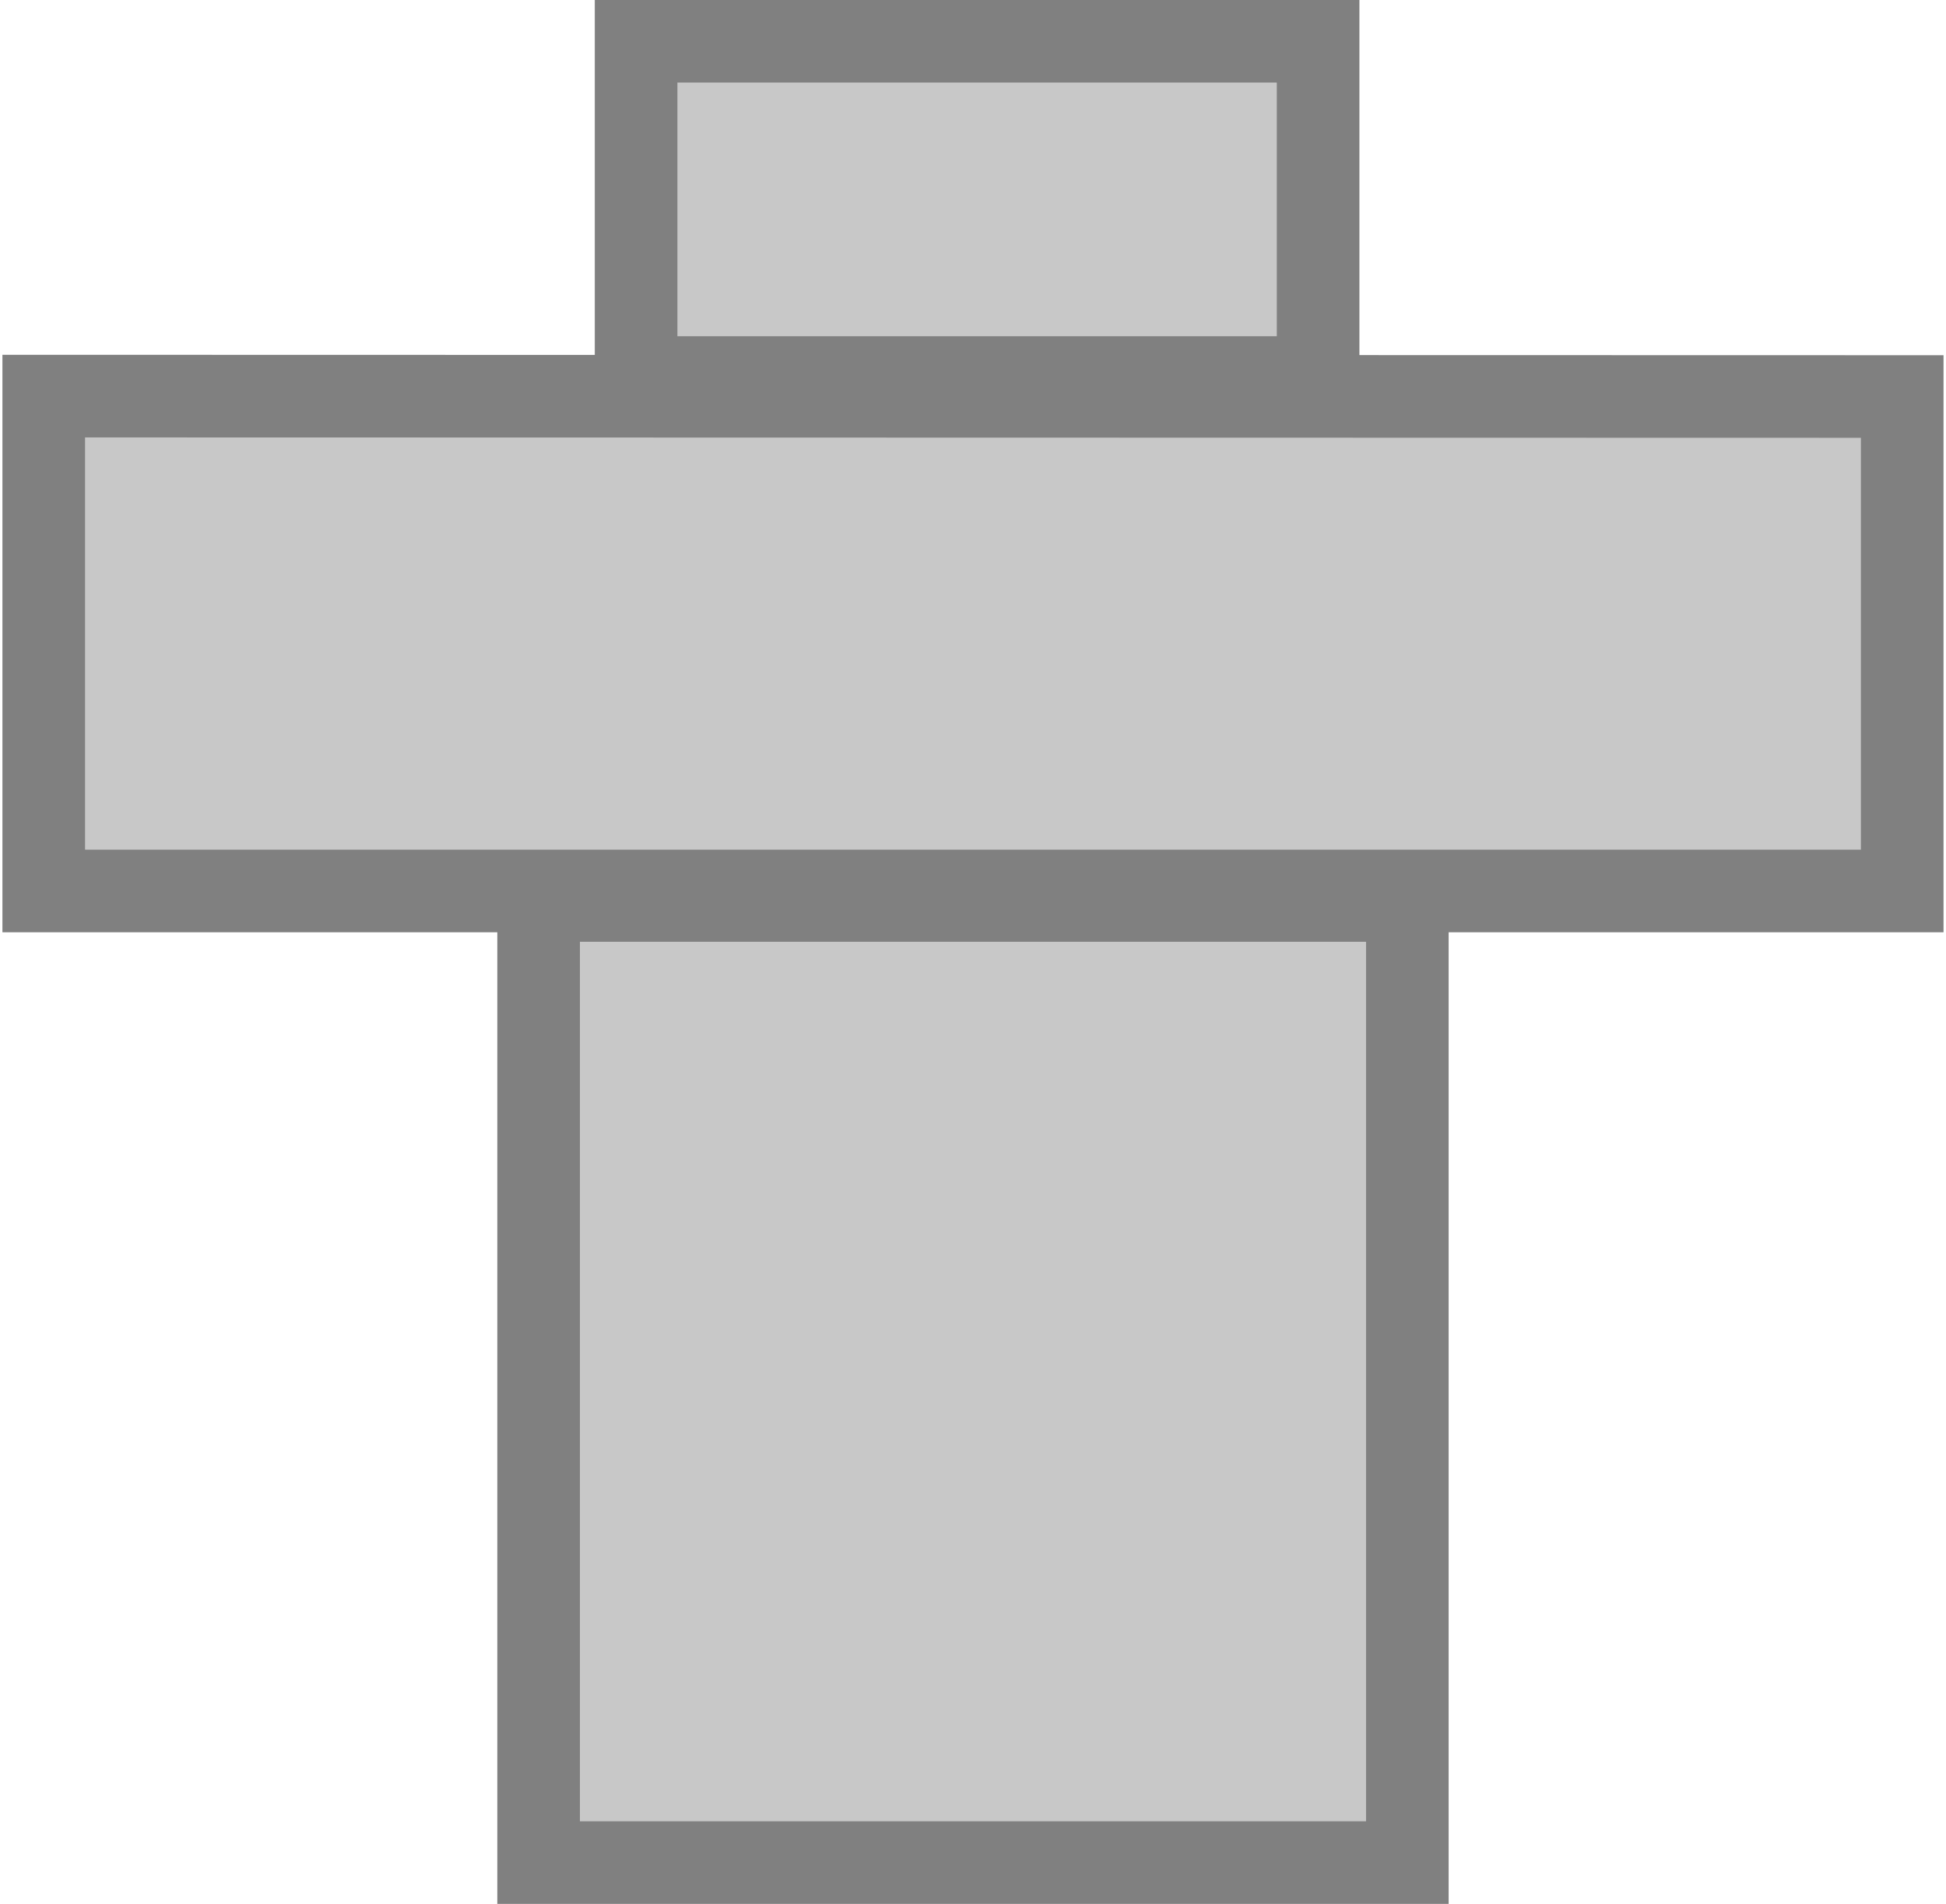
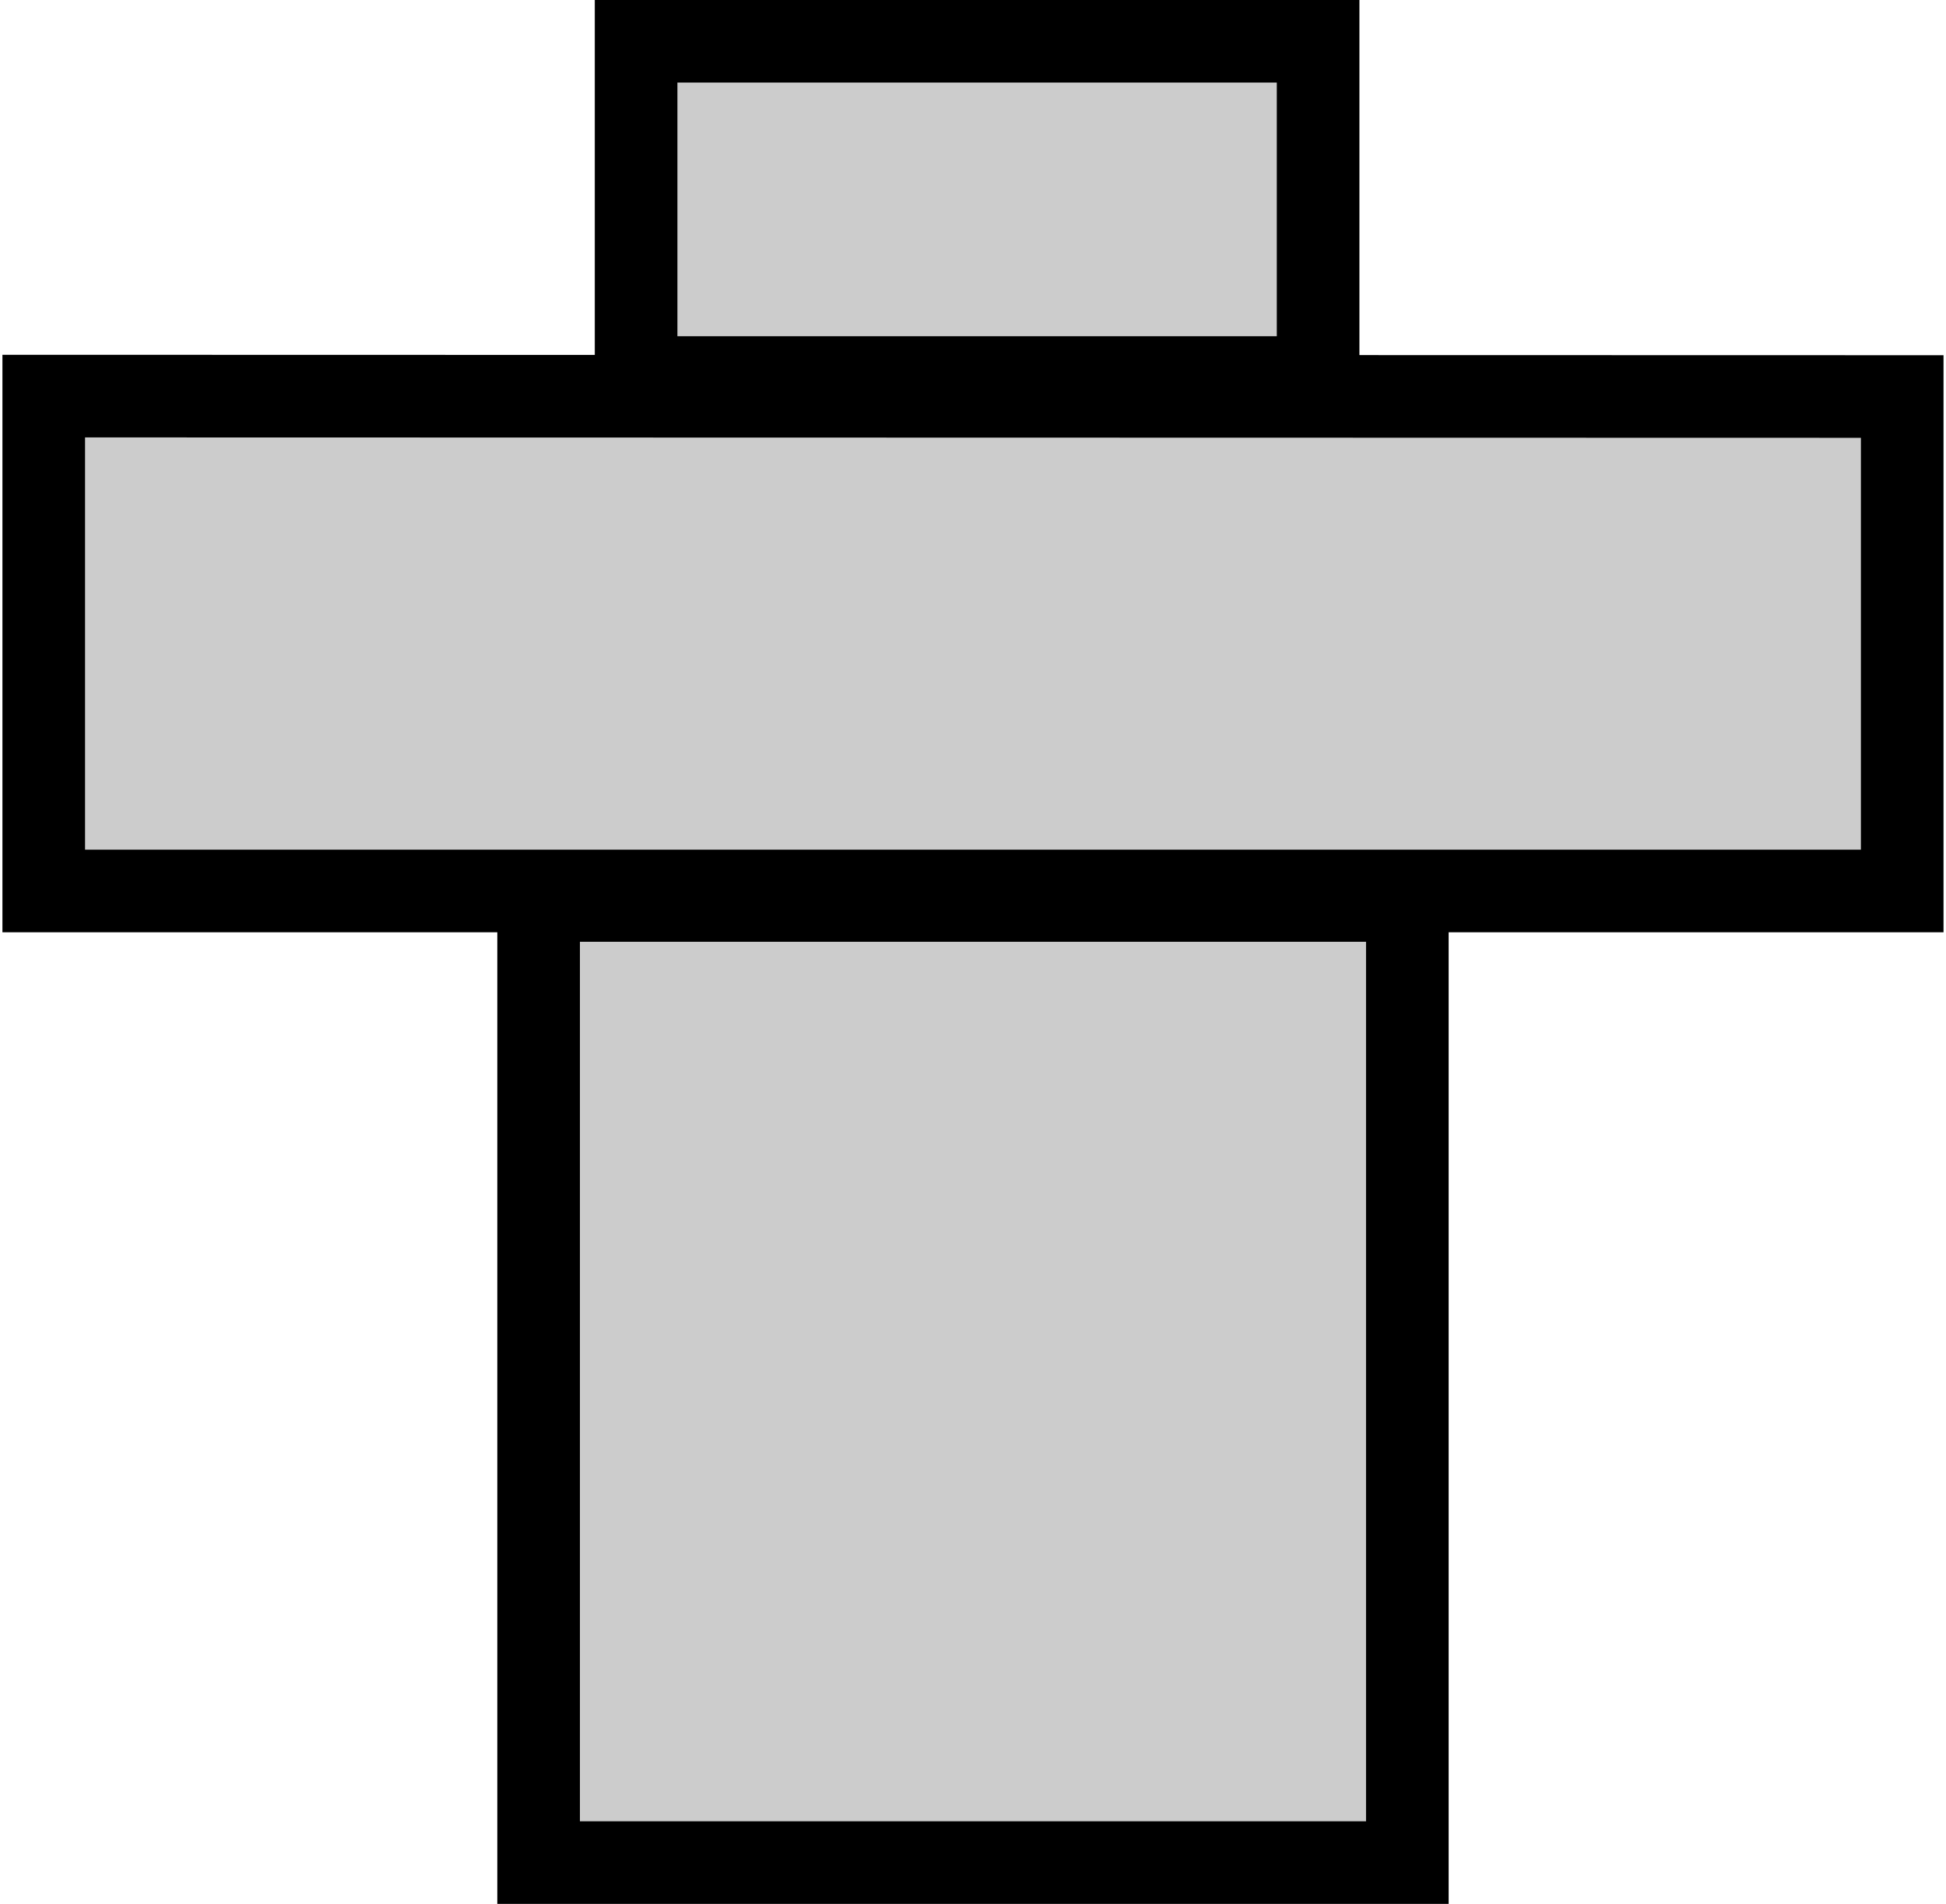
<svg xmlns="http://www.w3.org/2000/svg" width="0.185in" height="0.181in" viewBox="0 0 4.699 4.609" version="1.1" id="svg1" kewidth="100" keheight="98.072">
  <defs id="defs1">
    <linearGradient id="swatch1">
-       <stop style="stop-color:#ffffff;stop-opacity:1" offset="0" id="stop1" />
+       <stop style="stop-color:#ffffff;stop-opacity:1;" offset="0" id="stop1" />
    </linearGradient>
  </defs>
  <g id="layer1" transform="translate(-14.22606,-4.122142)">
-     <path id="body" style="fill:#c8c8c8;stroke:#808080;stroke-width:0.2;stroke-linecap:square" d="m 15.76,4.222 v 0.814 h 1.651 V 4.222 Z m -1.434,0.859 v 1.198 h 4.499 V 5.082 Z m 1.198,1.221 V 8.631 h 2.103 V 6.302 Z" />
+     <path id="body" style="fill:#cccccc;fill-opacity:1;stroke:#000000;stroke-width:0.2;stroke-linecap:square" d="m 15.76,4.222 v 0.814 h 1.651 V 4.222 Z m -1.434,0.859 v 1.198 h 4.499 V 5.082 Z m 1.198,1.221 V 8.631 h 2.103 V 6.302 Z" />
  </g>
</svg>
